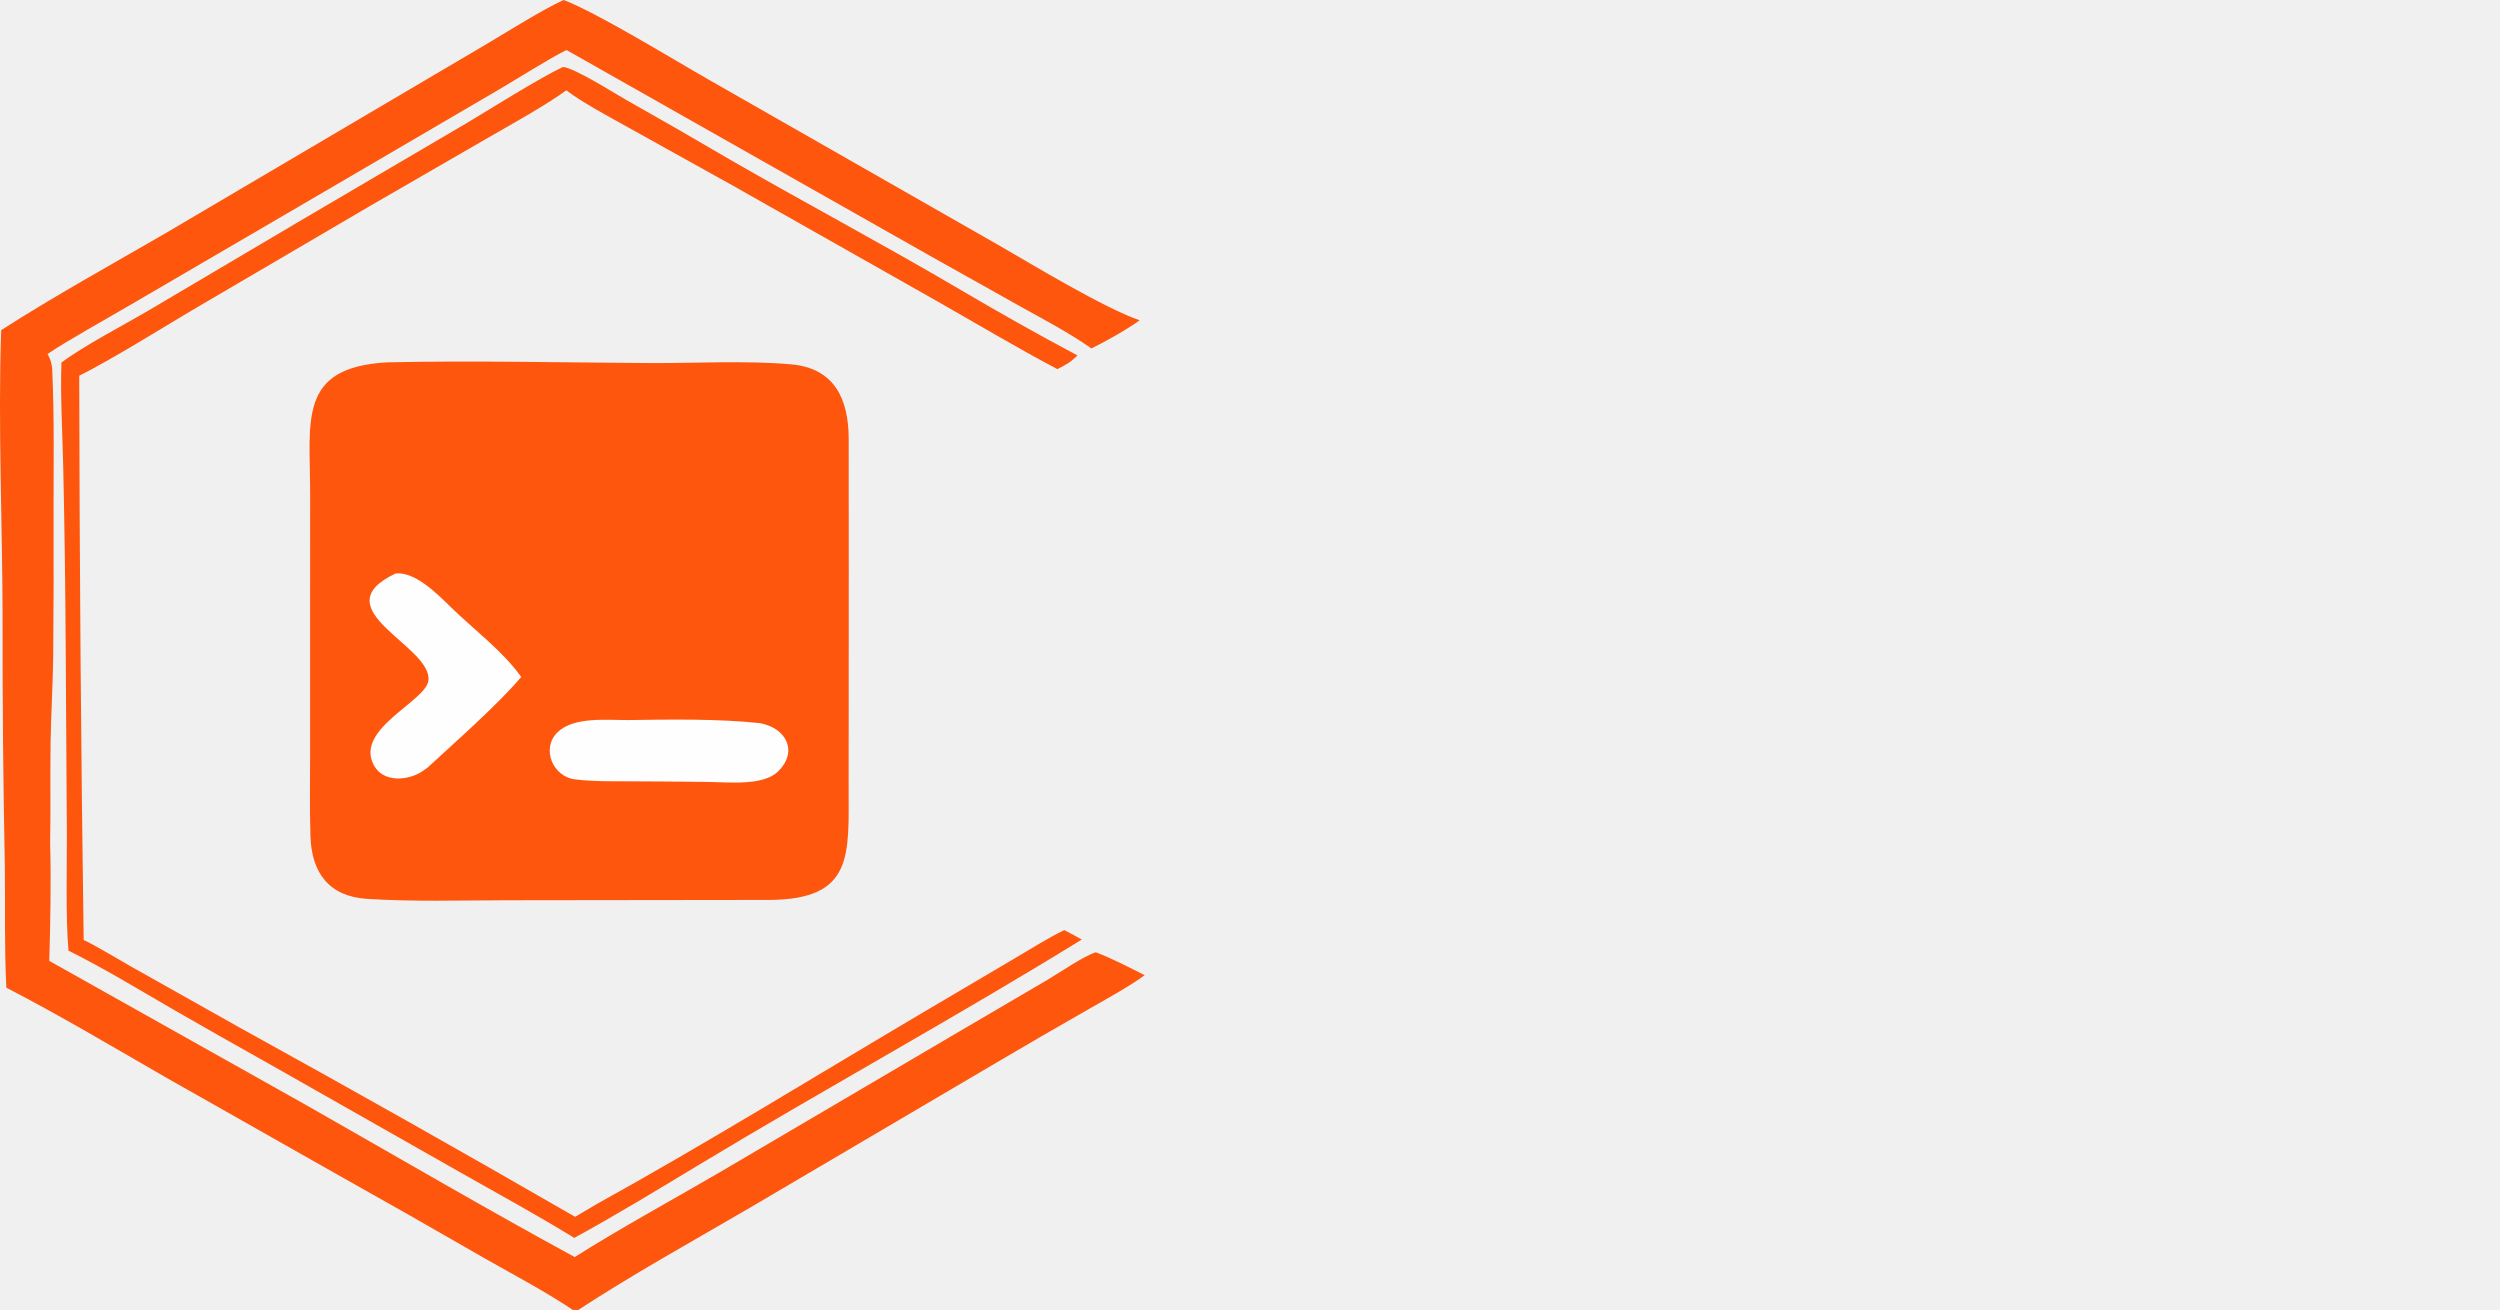
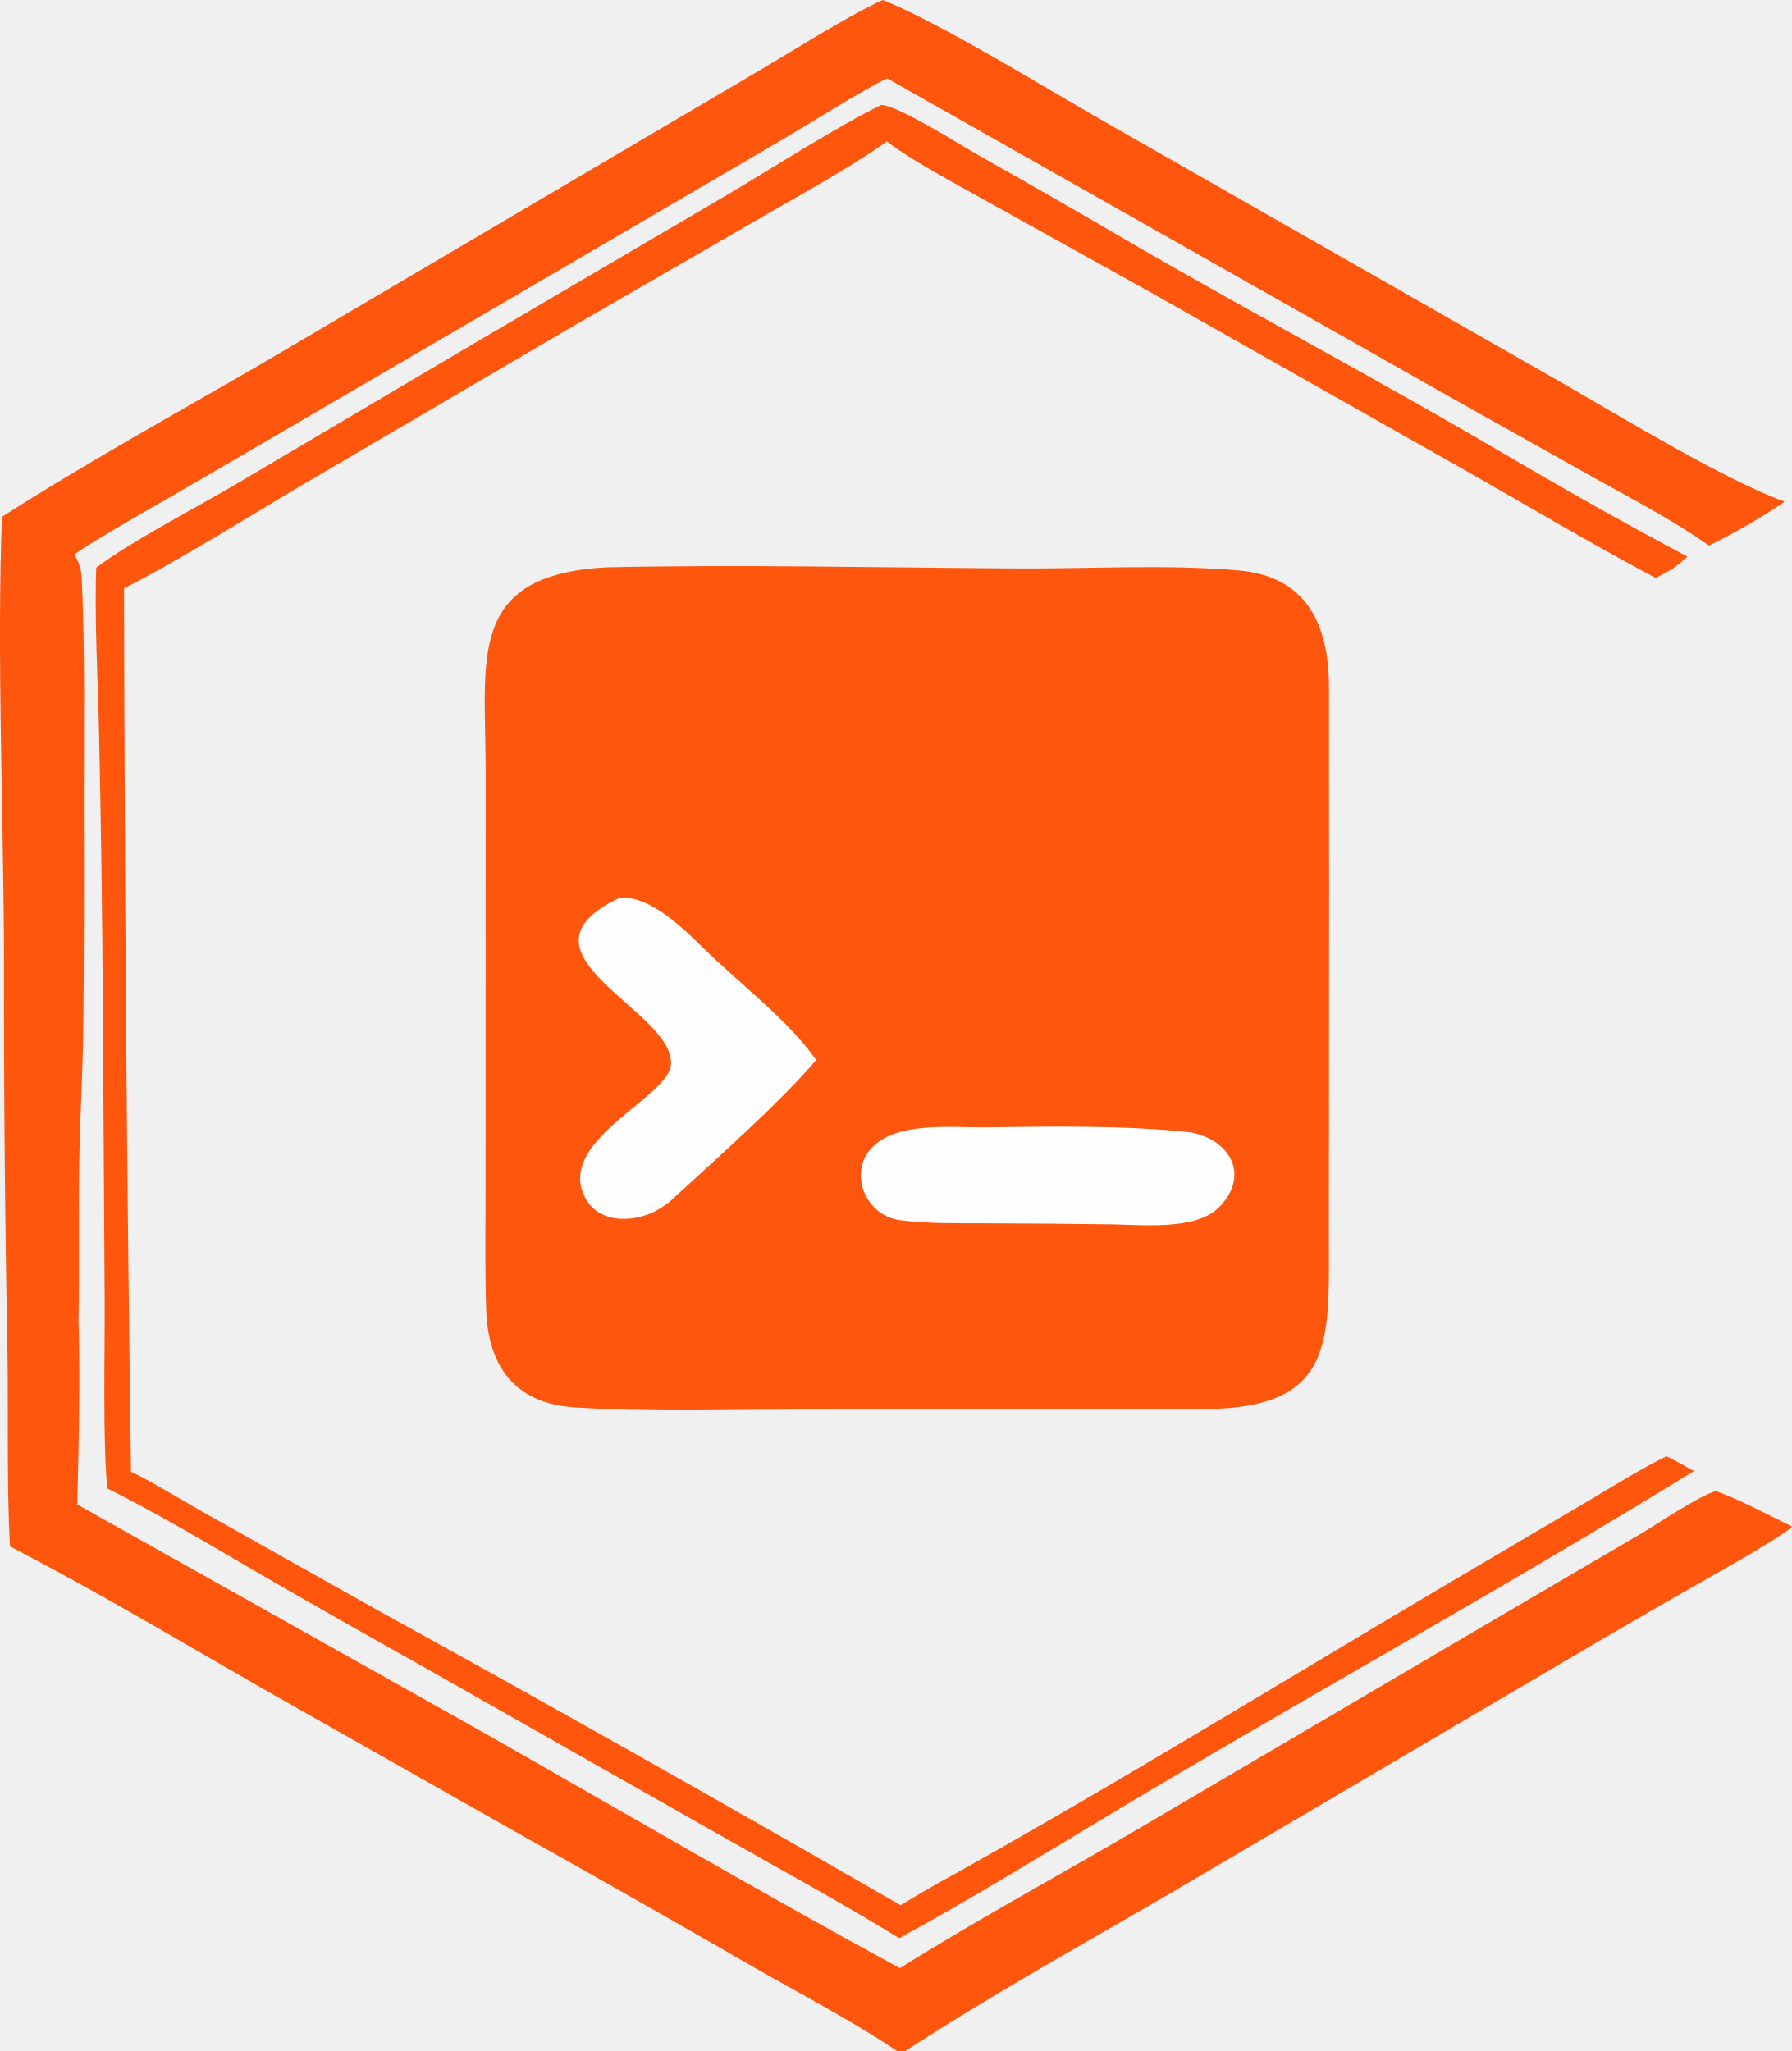
- <svg xmlns="http://www.w3.org/2000/svg" width="542" height="284" viewBox="0 0 542 284" fill="none">
-   <g clip-path="url(#clip0_73_2)">
+ <svg xmlns="http://www.w3.org/2000/svg" width="248" height="284" viewBox="0 0 248 284" fill="none">
+   <g clip-path="url(#clip0_81_58)">
    <path d="M83.973 78.557C102.886 78.143 121.941 78.605 140.877 78.712C150.929 78.769 161.521 78.116 171.507 78.989C180.882 79.808 183.982 86.452 183.994 95.113C184.02 113.807 184.012 132.58 183.999 151.313L183.981 170.123C183.955 185.213 185.292 194.967 166.872 195.104L109.822 195.175C99.771 195.196 89.56 195.518 79.544 194.873C71.339 194.345 67.564 189.225 67.309 181.337C67.121 175.523 67.228 169.592 67.229 163.72L67.232 131.369L67.241 106.967C67.25 91.186 64.482 79.62 83.973 78.557Z" fill="#FE560D" />
    <path d="M85.758 124.329C90.053 123.908 94.791 128.755 97.706 131.598C102.597 136.368 109.102 141.235 113 146.771C107.821 152.87 98.791 160.783 92.661 166.447C92.243 166.759 91.813 167.057 91.373 167.338C88.354 169.245 83.19 169.661 81.134 166.048C76.604 158.086 92.406 152.111 92.89 147.489C93.675 139.998 69.515 132.054 85.758 124.329Z" fill="#FEFEFE" />
    <path d="M136.221 156.106C145.323 155.983 155.745 155.804 164.804 156.785C170.472 157.855 173.105 162.919 168.673 167.257C165.421 170.441 157.905 169.561 153.487 169.526C147.598 169.448 141.708 169.402 135.818 169.387C132.045 169.366 128.631 169.452 124.853 168.985C119.895 168.558 117.199 162.283 120.911 158.721C124.45 155.326 131.595 156.135 136.221 156.106Z" fill="#FEFEFE" />
    <path d="M122.199 0C129.571 2.813 145.955 12.894 153.744 17.327L216.55 53.178C224.291 57.647 239.129 66.643 247.069 69.446C244.492 71.338 239.506 74.153 236.618 75.54C231.626 72.052 226.611 69.446 221.313 66.497L201.156 55.196L122.824 10.848C119.563 12.382 111.365 17.562 107.787 19.636L70.529 41.428L28.299 66.079C24.25 68.472 13.774 74.303 10.308 76.754C10.951 77.897 11.264 78.86 11.323 80.158C11.795 90.483 11.603 101.278 11.611 111.613C11.654 122.013 11.627 132.413 11.532 142.813C11.428 148.853 11.069 154.901 10.969 160.931C10.849 168.214 11.011 175.578 10.87 182.858C11.108 190.234 10.907 200.886 10.682 208.318L66.488 239.647C85.555 250.489 105.39 262.091 124.592 272.53C134.305 266.388 146.082 259.958 156.086 254.124L207.497 223.905L227.083 212.431C229.796 210.821 234.981 207.254 237.559 206.457C240.801 207.637 244.989 209.832 248.168 211.412C245.106 213.733 238.885 217.141 235.322 219.183C228.845 222.878 222.396 226.62 215.974 230.41L162.518 261.872C149.741 269.335 137.157 276.257 124.77 284.382C118.647 280.207 111.449 276.431 104.936 272.73C94.252 266.557 83.526 260.457 72.758 254.43L36.111 233.672C24.283 226.877 13.524 220.432 1.381 214.131C0.933 206.053 1.152 195.899 1.044 187.617C0.687 169.499 0.525 151.377 0.558 133.255C0.515 113.538 -0.452 91.15 0.262 71.571C11.568 64.305 24.263 57.304 35.965 50.514L78.387 25.518L105.567 9.506C110.091 6.822 117.681 2.05 122.199 0Z" fill="#FE560D" />
    <path d="M122.048 14.522C124.569 14.737 132.824 19.982 135.55 21.542C143.158 25.822 150.725 30.174 158.251 34.599C174.663 44.063 191.502 52.989 207.856 62.61C216.202 67.519 225.062 72.547 233.609 77.062C231.936 78.665 231.298 78.95 229.233 80.026C220.733 75.543 211.444 70.008 203.006 65.213L159.12 40.376L136.296 27.682C132.398 25.509 126.1 22.148 122.781 19.576C118.583 22.67 110.736 27.037 106.084 29.708L79.924 44.823L42.053 67.022C34.888 71.265 24.411 77.822 17.178 81.46C17.237 122.239 17.558 163.019 18.14 203.794C20.23 204.702 26.207 208.31 28.492 209.59L51.985 222.799C76.349 236.234 100.583 249.905 124.682 263.809C126.219 262.885 127.763 261.973 129.314 261.073C152.784 248.103 177.65 232.759 200.874 219.046L219.782 207.894C223.013 205.991 227.447 203.216 230.74 201.646C231.992 202.266 233.297 203.014 234.529 203.69C207.357 220.451 178.976 235.976 151.607 252.486C142.837 257.776 133.457 263.487 124.498 268.375C116.018 263.169 108.101 258.903 99.535 254.026L58.273 230.607C51.081 226.59 43.917 222.524 36.782 218.408C29.653 214.263 22.226 209.766 14.847 206.097C14.225 199.235 14.518 187.904 14.496 180.808L14.238 139.364C14.162 126.732 13.988 114.1 13.714 101.47C13.558 94.404 13.056 85.5 13.326 78.604C17.974 75.078 26.767 70.496 32.064 67.397L64.894 47.987L101.019 26.778C106.505 23.519 116.601 17.105 122.048 14.522Z" fill="#FE560D" />
  </g>
  <defs>
-     <clipPath id="clip0_73_2">
-       <rect width="542" height="284" fill="white" />
+     <clipPath id="clip0_81_58">
+       <rect width="248" height="284" fill="white" />
    </clipPath>
  </defs>
</svg>
